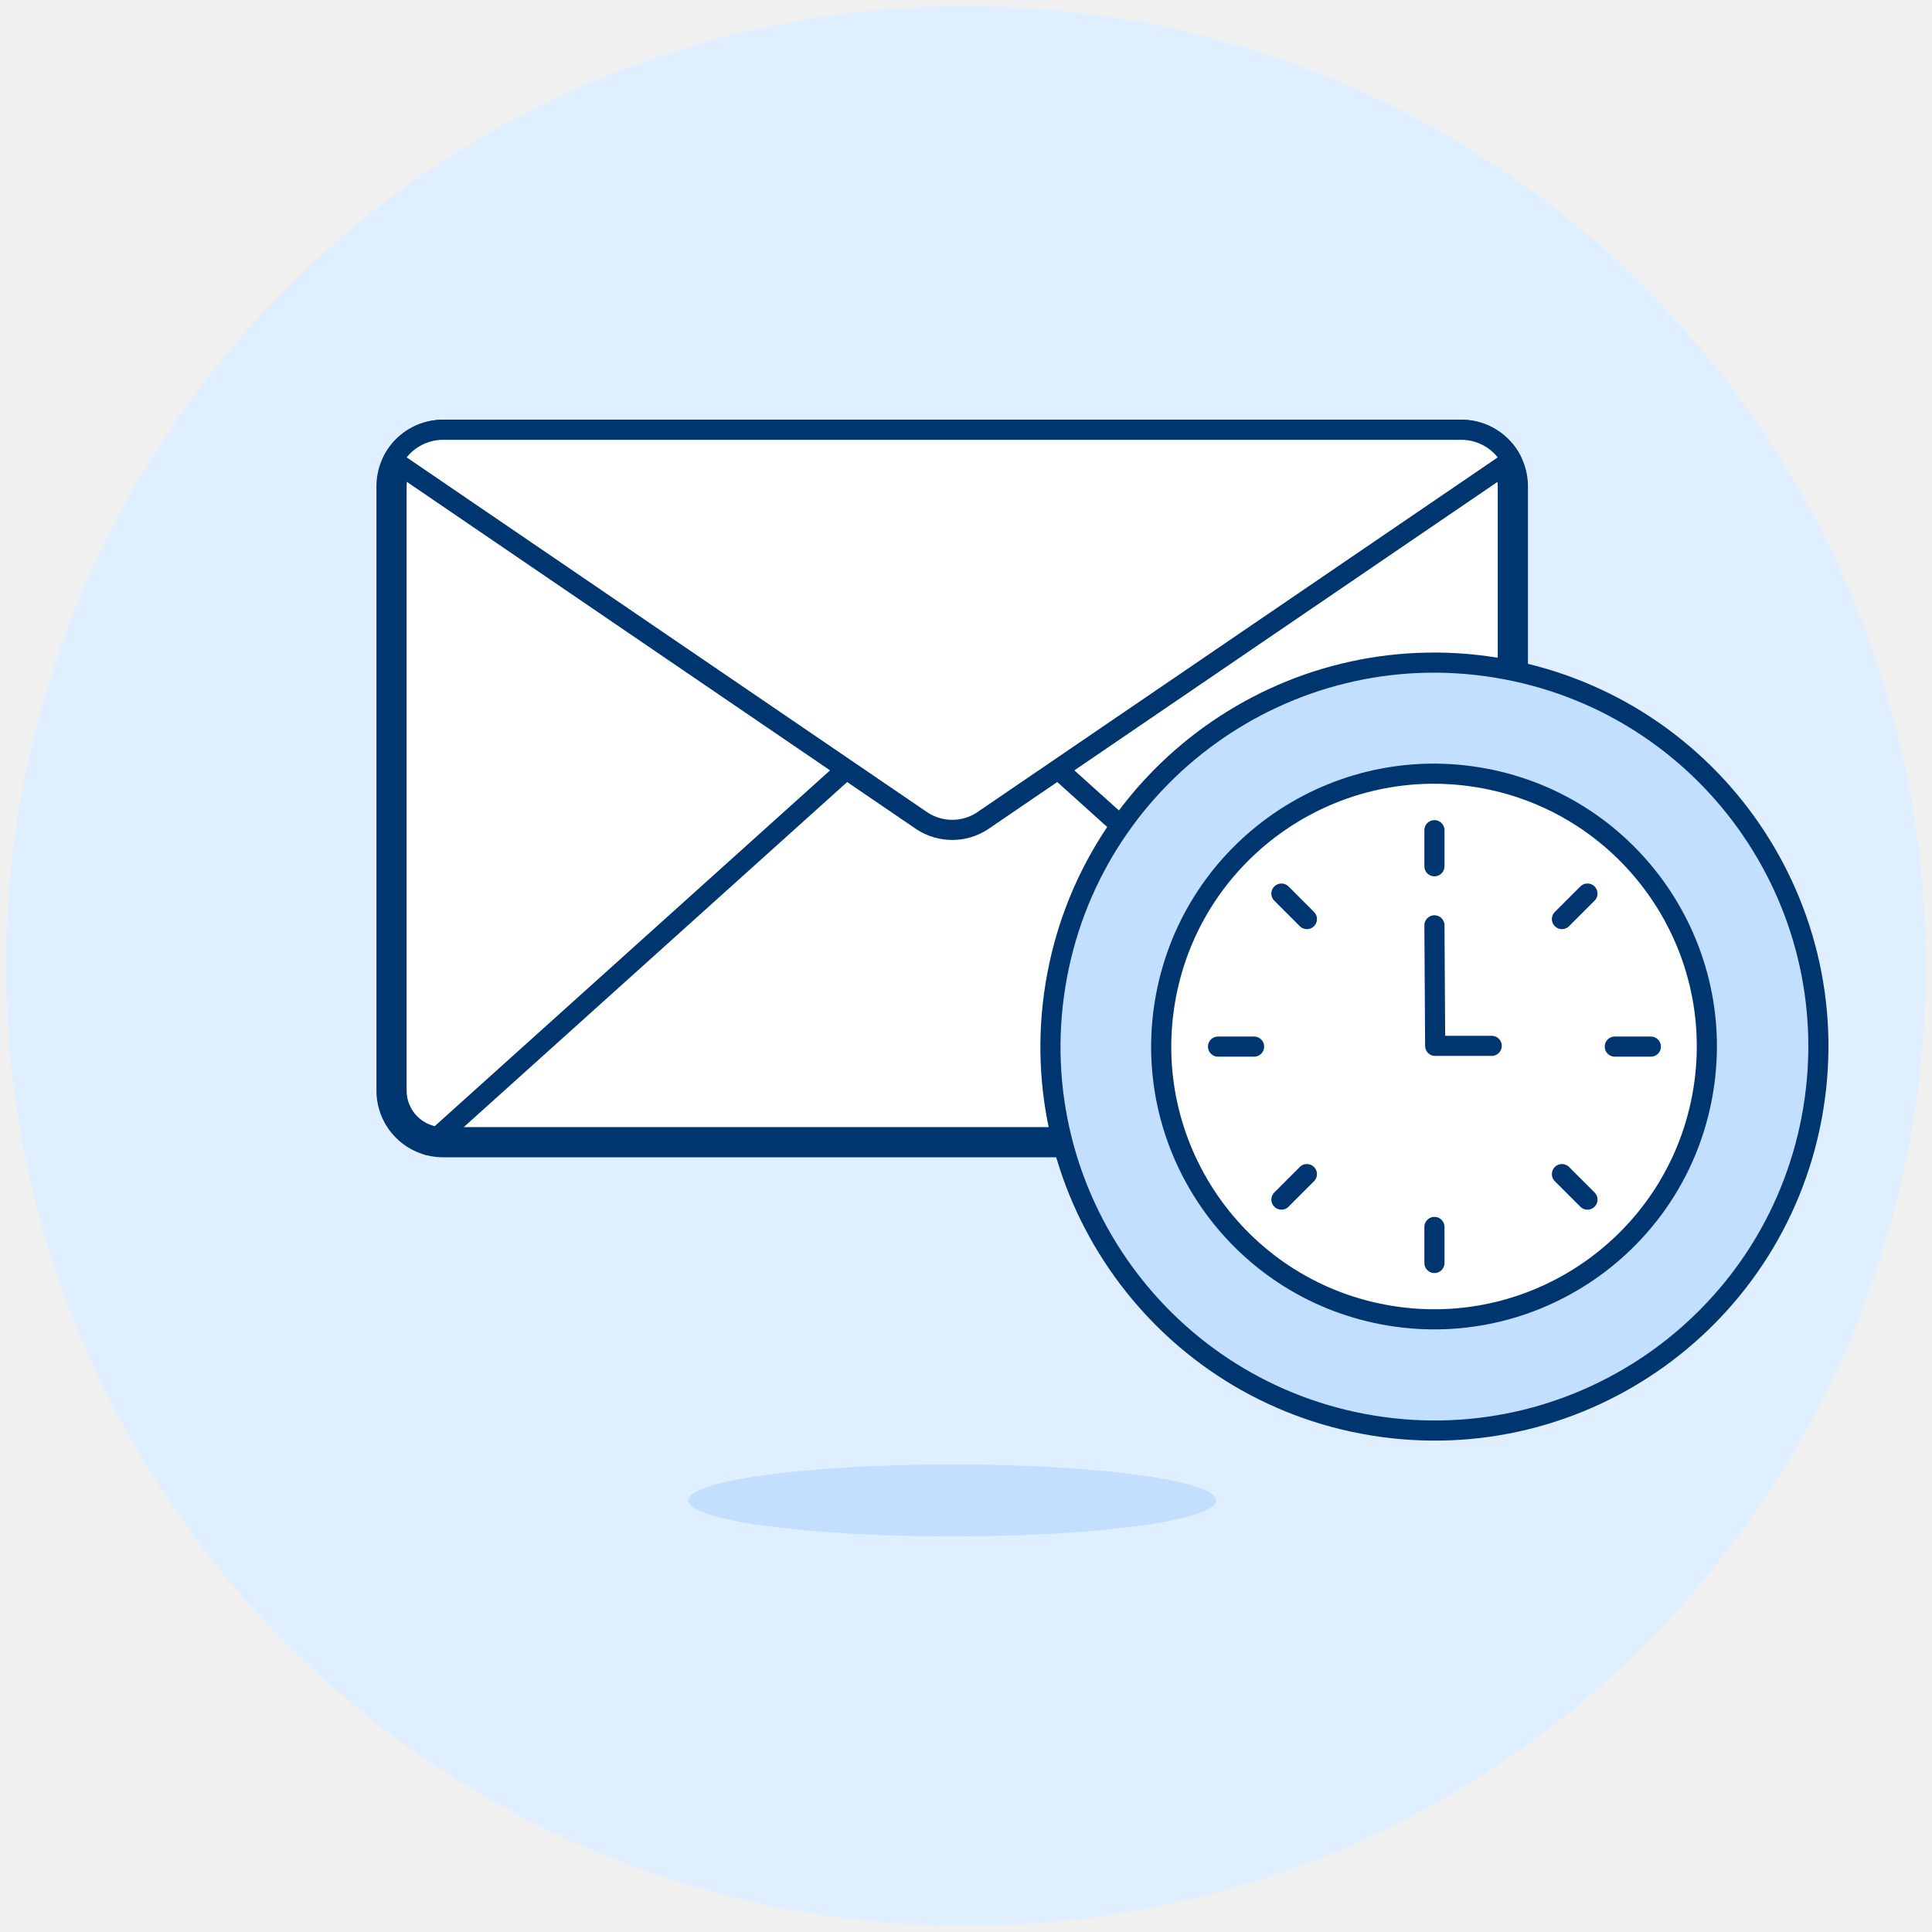
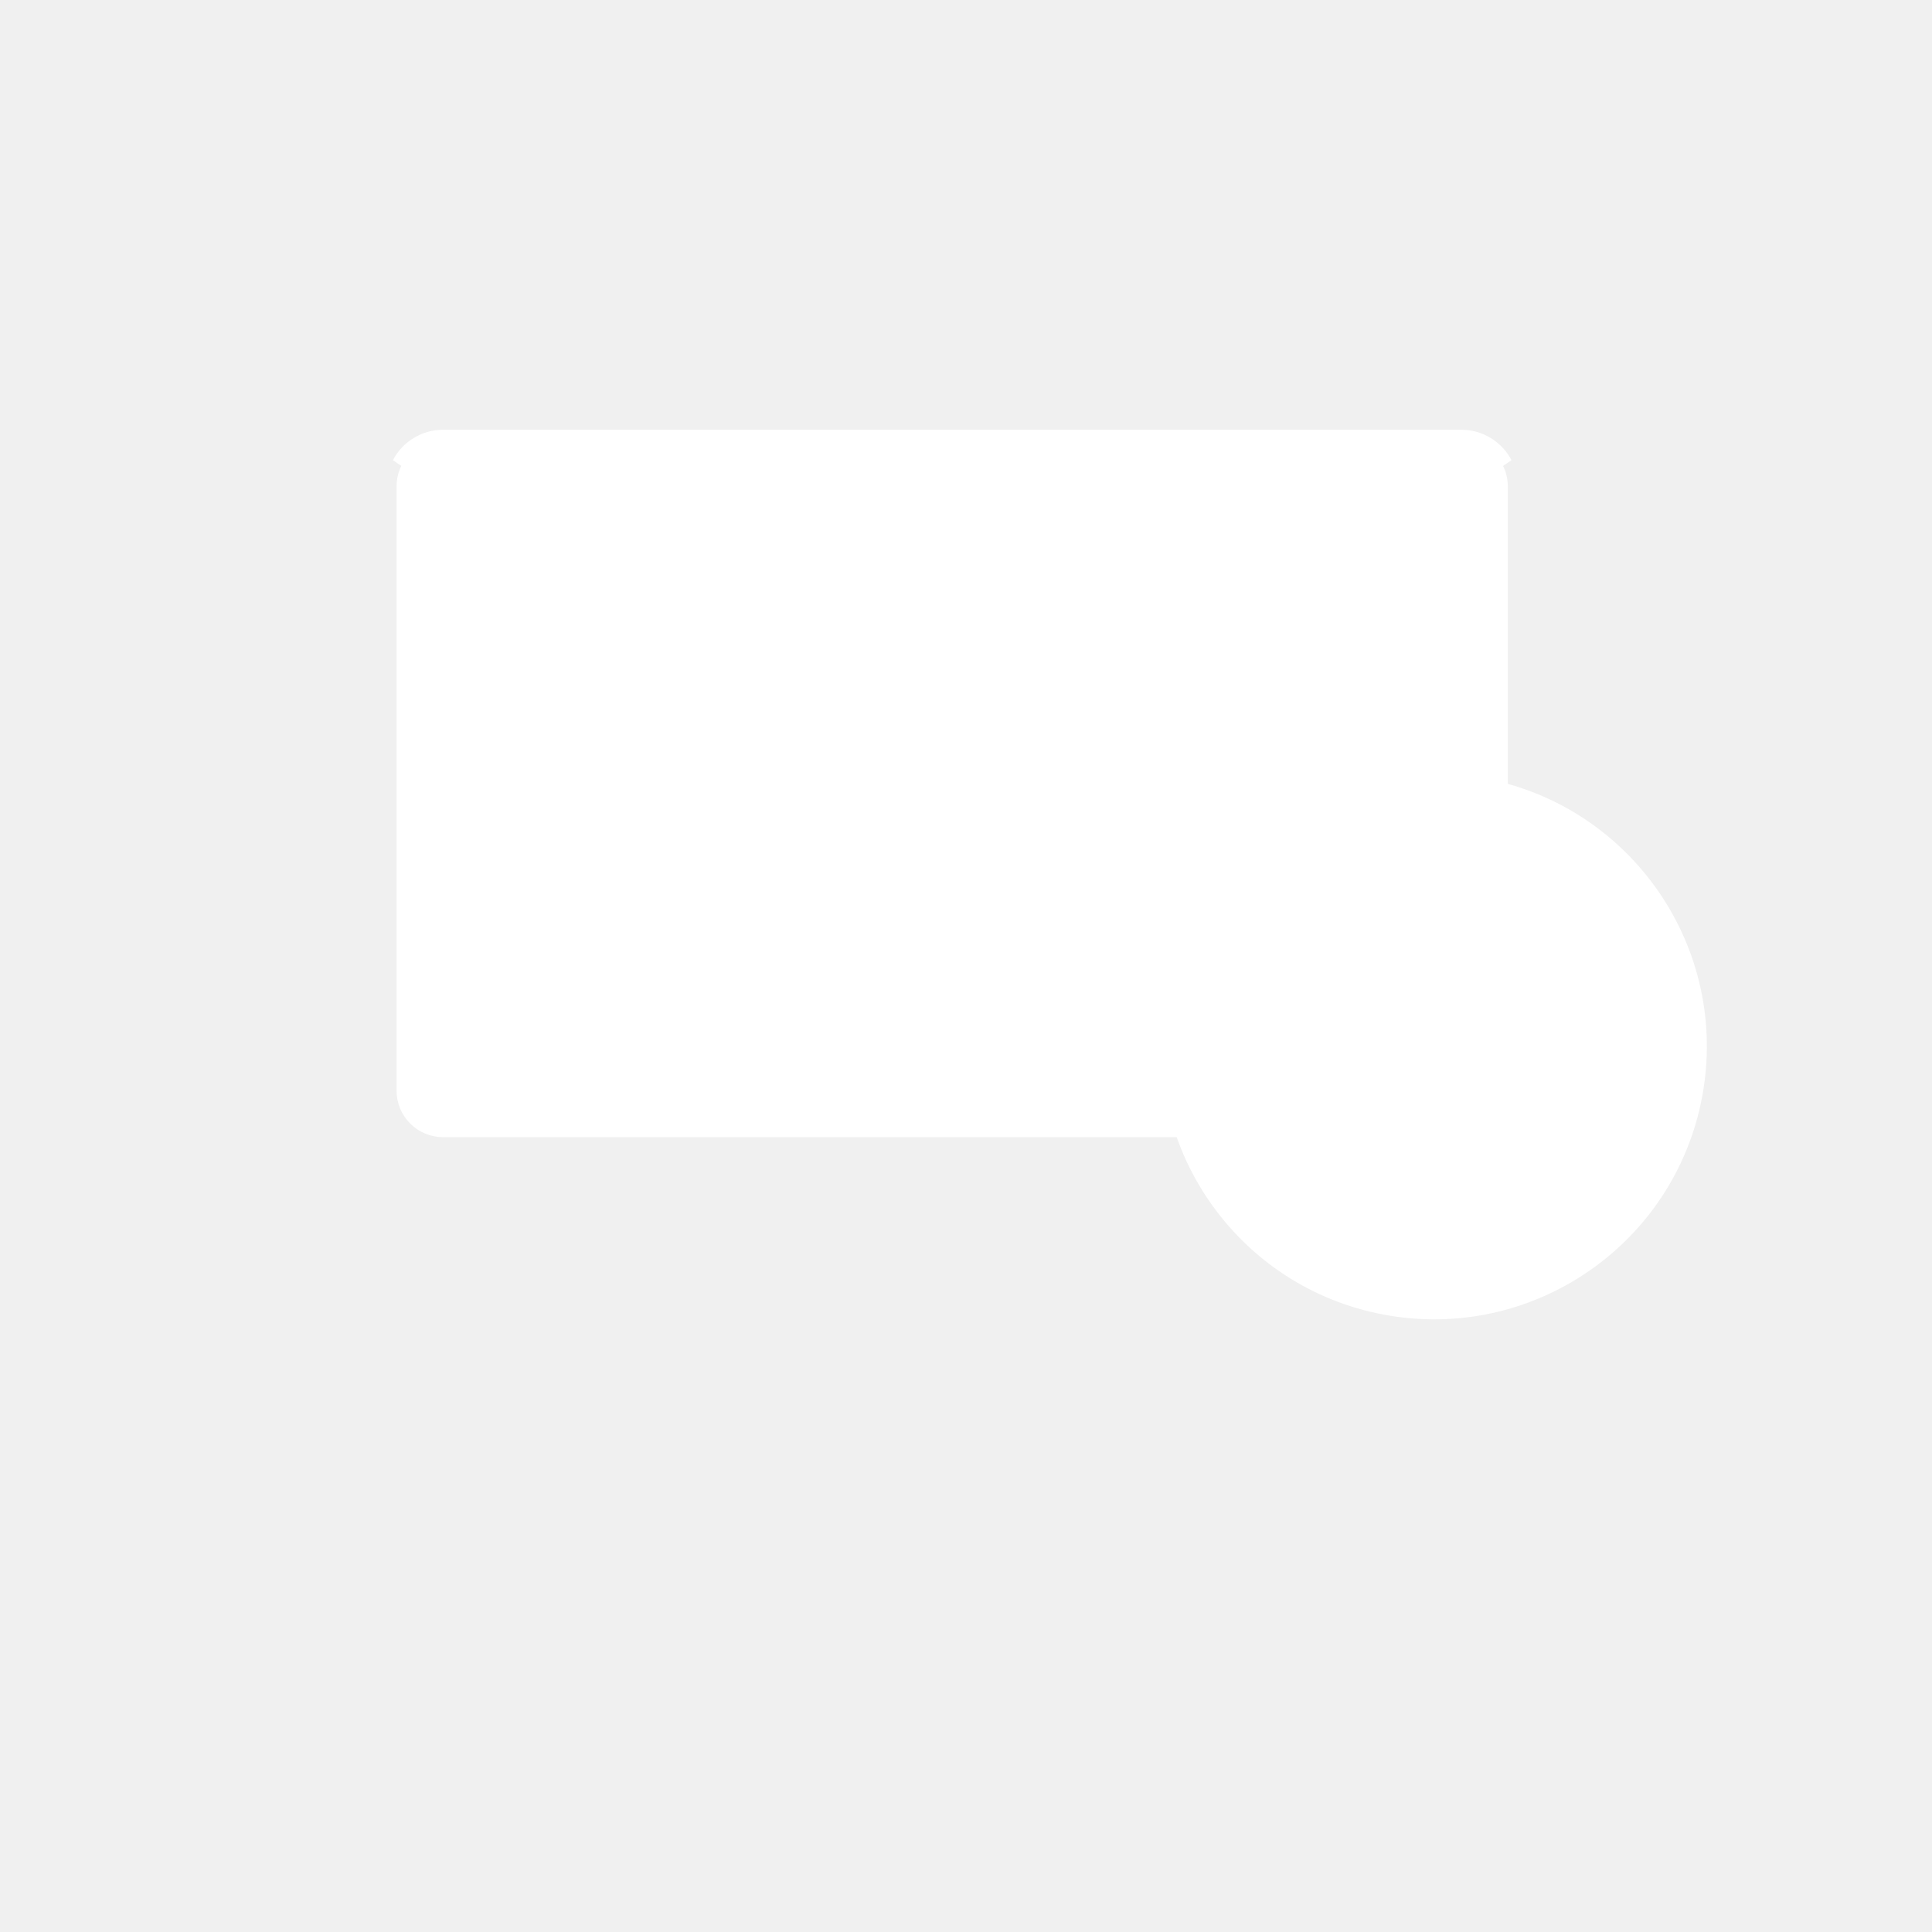
<svg xmlns="http://www.w3.org/2000/svg" viewBox="0 0 96 96" fill="none">
-   <path d="M48 95.692C74.34 95.692 95.692 74.34 95.692 48C95.692 21.66 74.34 0.308 48 0.308C21.66 0.308 0.308 21.66 0.308 48C0.308 74.34 21.66 95.692 48 95.692Z" fill="#E0EFFF" />
-   <path d="M22.016 21.854H22.016L72.612 21.854L72.612 21.854C72.915 21.854 73.216 21.914 73.496 22.03C73.777 22.146 74.032 22.316 74.246 22.531C74.461 22.746 74.631 23 74.747 23.281L75.209 23.09L74.747 23.281C74.864 23.561 74.923 23.862 74.923 24.166V24.166V54.194C74.923 54.807 74.68 55.395 74.246 55.828C73.813 56.262 73.225 56.505 72.612 56.505H22.016C21.403 56.505 20.815 56.262 20.382 55.828C19.948 55.395 19.705 54.807 19.705 54.194L19.705 24.166L19.705 24.166C19.704 23.862 19.764 23.561 19.88 23.281C19.996 23 20.167 22.746 20.381 22.531C20.596 22.316 20.851 22.146 21.131 22.03C21.412 21.914 21.712 21.854 22.016 21.854Z" fill="white" stroke="#003670" />
-   <path d="M22.016 21.354H72.612C72.981 21.354 73.347 21.427 73.688 21.568C74.029 21.709 74.339 21.916 74.6 22.177C74.861 22.439 75.068 22.748 75.209 23.09C75.351 23.431 75.423 23.797 75.423 24.166V54.194C75.423 54.94 75.127 55.655 74.6 56.182C74.072 56.709 73.357 57.005 72.612 57.005H22.016C21.27 57.005 20.555 56.709 20.028 56.182C19.501 55.655 19.205 54.94 19.205 54.194V24.166C19.204 23.797 19.277 23.431 19.418 23.09C19.559 22.748 19.767 22.439 20.028 22.177C20.289 21.916 20.599 21.709 20.94 21.568C21.281 21.427 21.647 21.354 22.016 21.354V21.354Z" stroke="#003670" stroke-linecap="round" stroke-linejoin="round" />
-   <path d="M21.291 56.91L42.053 38.224" stroke="#003670" stroke-linecap="round" stroke-linejoin="round" />
-   <path d="M73.338 56.91L52.576 38.224" stroke="#003670" stroke-linecap="round" stroke-linejoin="round" />
-   <path d="M72.612 21.354H22.016C21.502 21.354 20.998 21.495 20.559 21.762C20.119 22.028 19.762 22.41 19.524 22.866L45.842 40.808C46.282 41.088 46.793 41.237 47.315 41.237C47.836 41.237 48.347 41.088 48.787 40.808L75.105 22.866C74.867 22.41 74.509 22.029 74.069 21.762C73.63 21.495 73.126 21.354 72.612 21.354Z" fill="white" stroke="#003670" stroke-linecap="round" stroke-linejoin="round" />
-   <path d="M60.43 74.555C60.43 73.568 54.558 72.767 47.314 72.767C40.071 72.767 34.199 73.568 34.199 74.555C34.199 75.542 40.071 76.344 47.314 76.344C54.558 76.344 60.43 75.542 60.43 74.555Z" fill="#C2DFFF" />
-   <path d="M90.106 55.06C91.794 44.66 84.731 34.861 74.332 33.174C63.932 31.486 54.133 38.549 52.445 48.949C50.758 59.348 57.82 69.147 68.22 70.835C78.62 72.522 88.419 65.46 90.106 55.06Z" fill="#C2DFFF" stroke="#003670" stroke-linejoin="round" />
-   <path d="M73.425 38.621C80.814 39.819 85.834 46.78 84.636 54.169C83.438 61.559 76.476 66.578 69.087 65.38C61.697 64.182 56.678 57.221 57.876 49.831C59.074 42.442 66.035 37.423 73.425 38.621Z" fill="white" stroke="#003670" />
-   <path d="M71.276 45.98L71.313 51.968H74.122" stroke="#003670" stroke-linecap="round" stroke-linejoin="round" />
-   <path d="M71.276 62.758V60.966" stroke="#003670" stroke-linecap="round" stroke-linejoin="round" />
-   <path d="M71.276 41.252V43.044" stroke="#003670" stroke-linecap="round" stroke-linejoin="round" />
-   <path d="M78.88 44.401L77.612 45.668" stroke="#003670" stroke-linecap="round" stroke-linejoin="round" />
-   <path d="M82.03 52.005H80.238" stroke="#003670" stroke-linecap="round" stroke-linejoin="round" />
-   <path d="M78.88 59.608L77.612 58.341" stroke="#003670" stroke-linecap="round" stroke-linejoin="round" />
-   <path d="M63.673 59.608L64.939 58.341" stroke="#003670" stroke-linecap="round" stroke-linejoin="round" />
-   <path d="M60.523 52.005H62.315" stroke="#003670" stroke-linecap="round" stroke-linejoin="round" />
-   <path d="M63.673 44.401L64.939 45.668" stroke="#003670" stroke-linecap="round" stroke-linejoin="round" />
+   <path d="M48 95.692C74.34 95.692 95.692 74.34 95.692 48C95.692 21.66 74.34 0.308 48 0.308C21.66 0.308 0.308 21.66 0.308 48C0.308 74.34 21.66 95.692 48 95.692Z" fill="primary.150" />
+   <path d="M22.016 21.854H22.016L72.612 21.854L72.612 21.854C72.915 21.854 73.216 21.914 73.496 22.03C73.777 22.146 74.032 22.316 74.246 22.531C74.461 22.746 74.631 23 74.747 23.281L75.209 23.09L74.747 23.281C74.864 23.561 74.923 23.862 74.923 24.166V24.166V54.194C74.923 54.807 74.68 55.395 74.246 55.828C73.813 56.262 73.225 56.505 72.612 56.505H22.016C21.403 56.505 20.815 56.262 20.382 55.828C19.948 55.395 19.705 54.807 19.705 54.194L19.705 24.166L19.705 24.166C19.704 23.862 19.764 23.561 19.88 23.281C19.996 23 20.167 22.746 20.381 22.531C20.596 22.316 20.851 22.146 21.131 22.03C21.412 21.914 21.712 21.854 22.016 21.854Z" fill="white" stroke="primary.800" />
+   <path d="M22.016 21.354H72.612C72.981 21.354 73.347 21.427 73.688 21.568C74.029 21.709 74.339 21.916 74.6 22.177C74.861 22.439 75.068 22.748 75.209 23.09C75.351 23.431 75.423 23.797 75.423 24.166V54.194C75.423 54.94 75.127 55.655 74.6 56.182C74.072 56.709 73.357 57.005 72.612 57.005H22.016C21.27 57.005 20.555 56.709 20.028 56.182C19.501 55.655 19.205 54.94 19.205 54.194V24.166C19.204 23.797 19.277 23.431 19.418 23.09C19.559 22.748 19.767 22.439 20.028 22.177C20.289 21.916 20.599 21.709 20.94 21.568C21.281 21.427 21.647 21.354 22.016 21.354V21.354Z" stroke="primary.800" stroke-linecap="round" stroke-linejoin="round" />
+   <path d="M21.291 56.91L42.053 38.224" stroke="primary.800" stroke-linecap="round" stroke-linejoin="round" />
+   <path d="M73.338 56.91L52.576 38.224" stroke="primary.800" stroke-linecap="round" stroke-linejoin="round" />
+   <path d="M72.612 21.354H22.016C21.502 21.354 20.998 21.495 20.559 21.762C20.119 22.028 19.762 22.41 19.524 22.866L45.842 40.808C46.282 41.088 46.793 41.237 47.315 41.237C47.836 41.237 48.347 41.088 48.787 40.808L75.105 22.866C74.867 22.41 74.509 22.029 74.069 21.762C73.63 21.495 73.126 21.354 72.612 21.354Z" fill="white" stroke="primary.800" stroke-linecap="round" stroke-linejoin="round" />
+   <path d="M60.43 74.555C60.43 73.568 54.558 72.767 47.314 72.767C40.071 72.767 34.199 73.568 34.199 74.555C34.199 75.542 40.071 76.344 47.314 76.344C54.558 76.344 60.43 75.542 60.43 74.555Z" fill="primary.200" />
+   <path d="M90.106 55.06C91.794 44.66 84.731 34.861 74.332 33.174C63.932 31.486 54.133 38.549 52.445 48.949C50.758 59.348 57.82 69.147 68.22 70.835C78.62 72.522 88.419 65.46 90.106 55.06Z" fill="primary.200" stroke="primary.800" stroke-linejoin="round" />
+   <path d="M73.425 38.621C80.814 39.819 85.834 46.78 84.636 54.169C83.438 61.559 76.476 66.578 69.087 65.38C61.697 64.182 56.678 57.221 57.876 49.831C59.074 42.442 66.035 37.423 73.425 38.621Z" fill="white" stroke="primary.800" />
+   <path d="M71.276 45.98L71.313 51.968H74.122" stroke="primary.800" stroke-linecap="round" stroke-linejoin="round" />
+   <path d="M71.276 62.758V60.966" stroke="primary.800" stroke-linecap="round" stroke-linejoin="round" />
+   <path d="M71.276 41.252V43.044" stroke="primary.800" stroke-linecap="round" stroke-linejoin="round" />
+   <path d="M78.88 44.401L77.612 45.668" stroke="primary.800" stroke-linecap="round" stroke-linejoin="round" />
+   <path d="M82.03 52.005H80.238" stroke="primary.800" stroke-linecap="round" stroke-linejoin="round" />
+   <path d="M78.88 59.608L77.612 58.341" stroke="primary.800" stroke-linecap="round" stroke-linejoin="round" />
+   <path d="M63.673 59.608L64.939 58.341" stroke="primary.800" stroke-linecap="round" stroke-linejoin="round" />
+   <path d="M60.523 52.005H62.315" stroke="primary.800" stroke-linecap="round" stroke-linejoin="round" />
+   <path d="M63.673 44.401L64.939 45.668" stroke="primary.800" stroke-linecap="round" stroke-linejoin="round" />
</svg>
